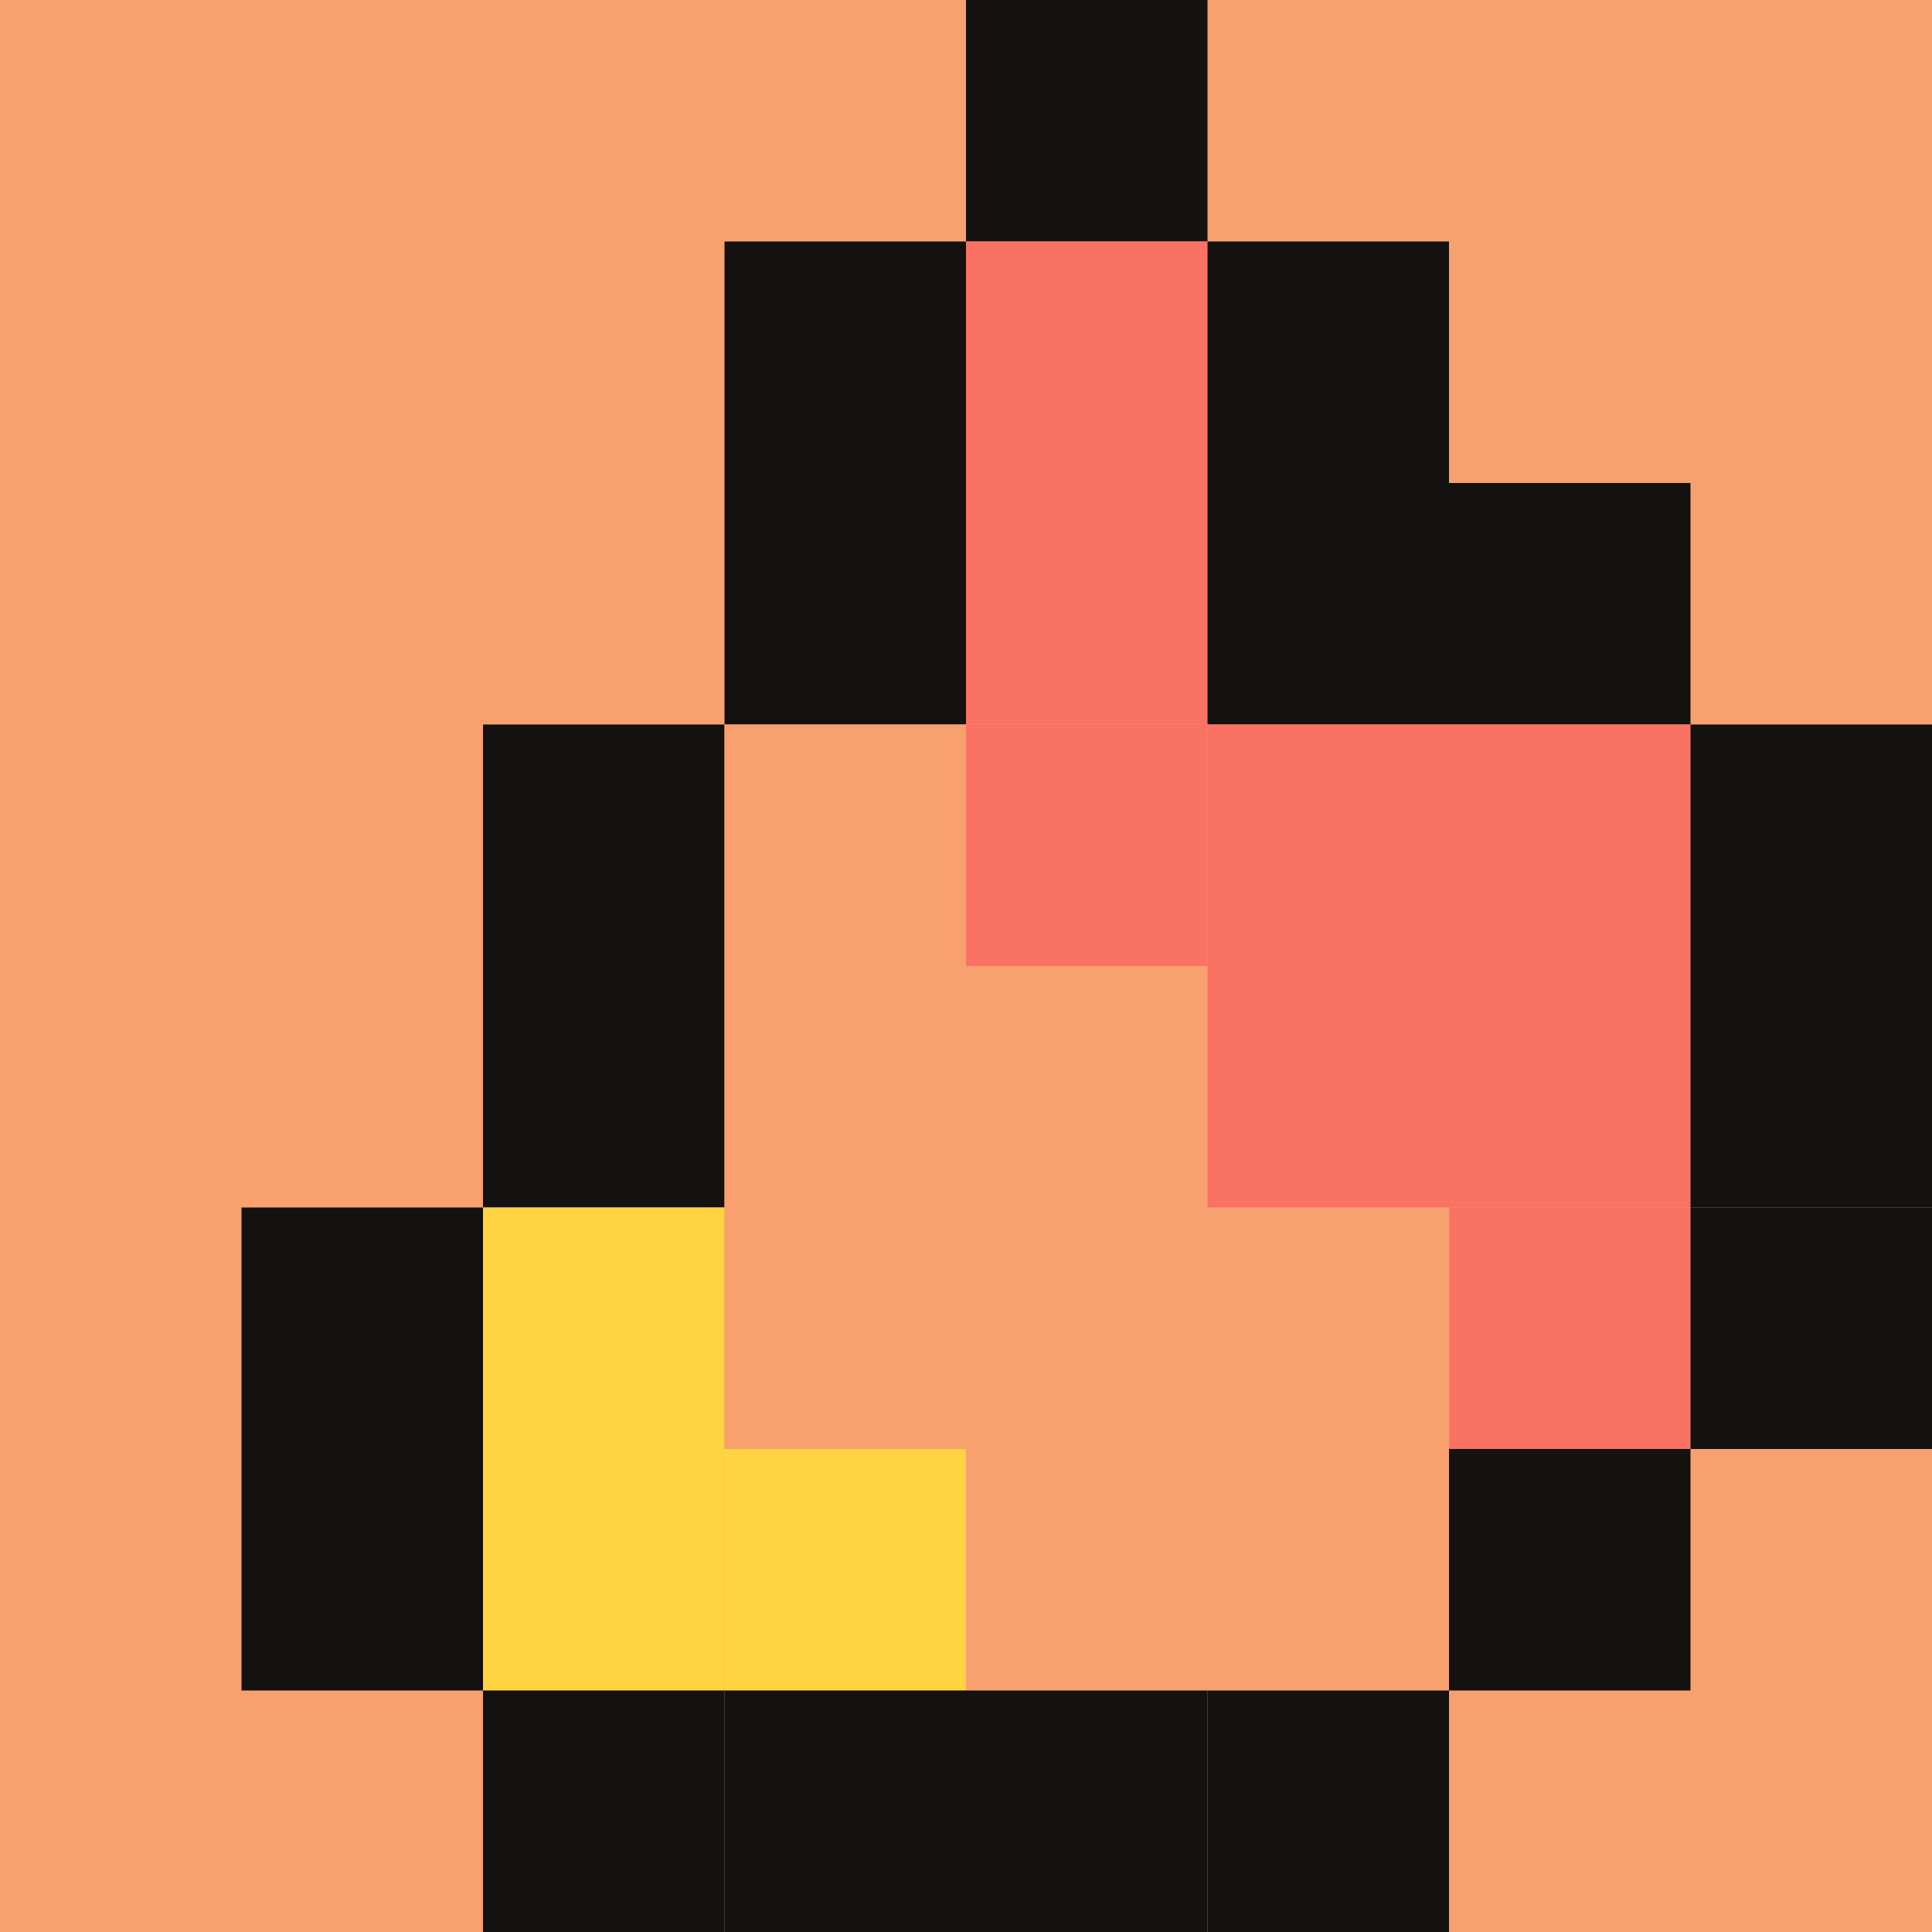
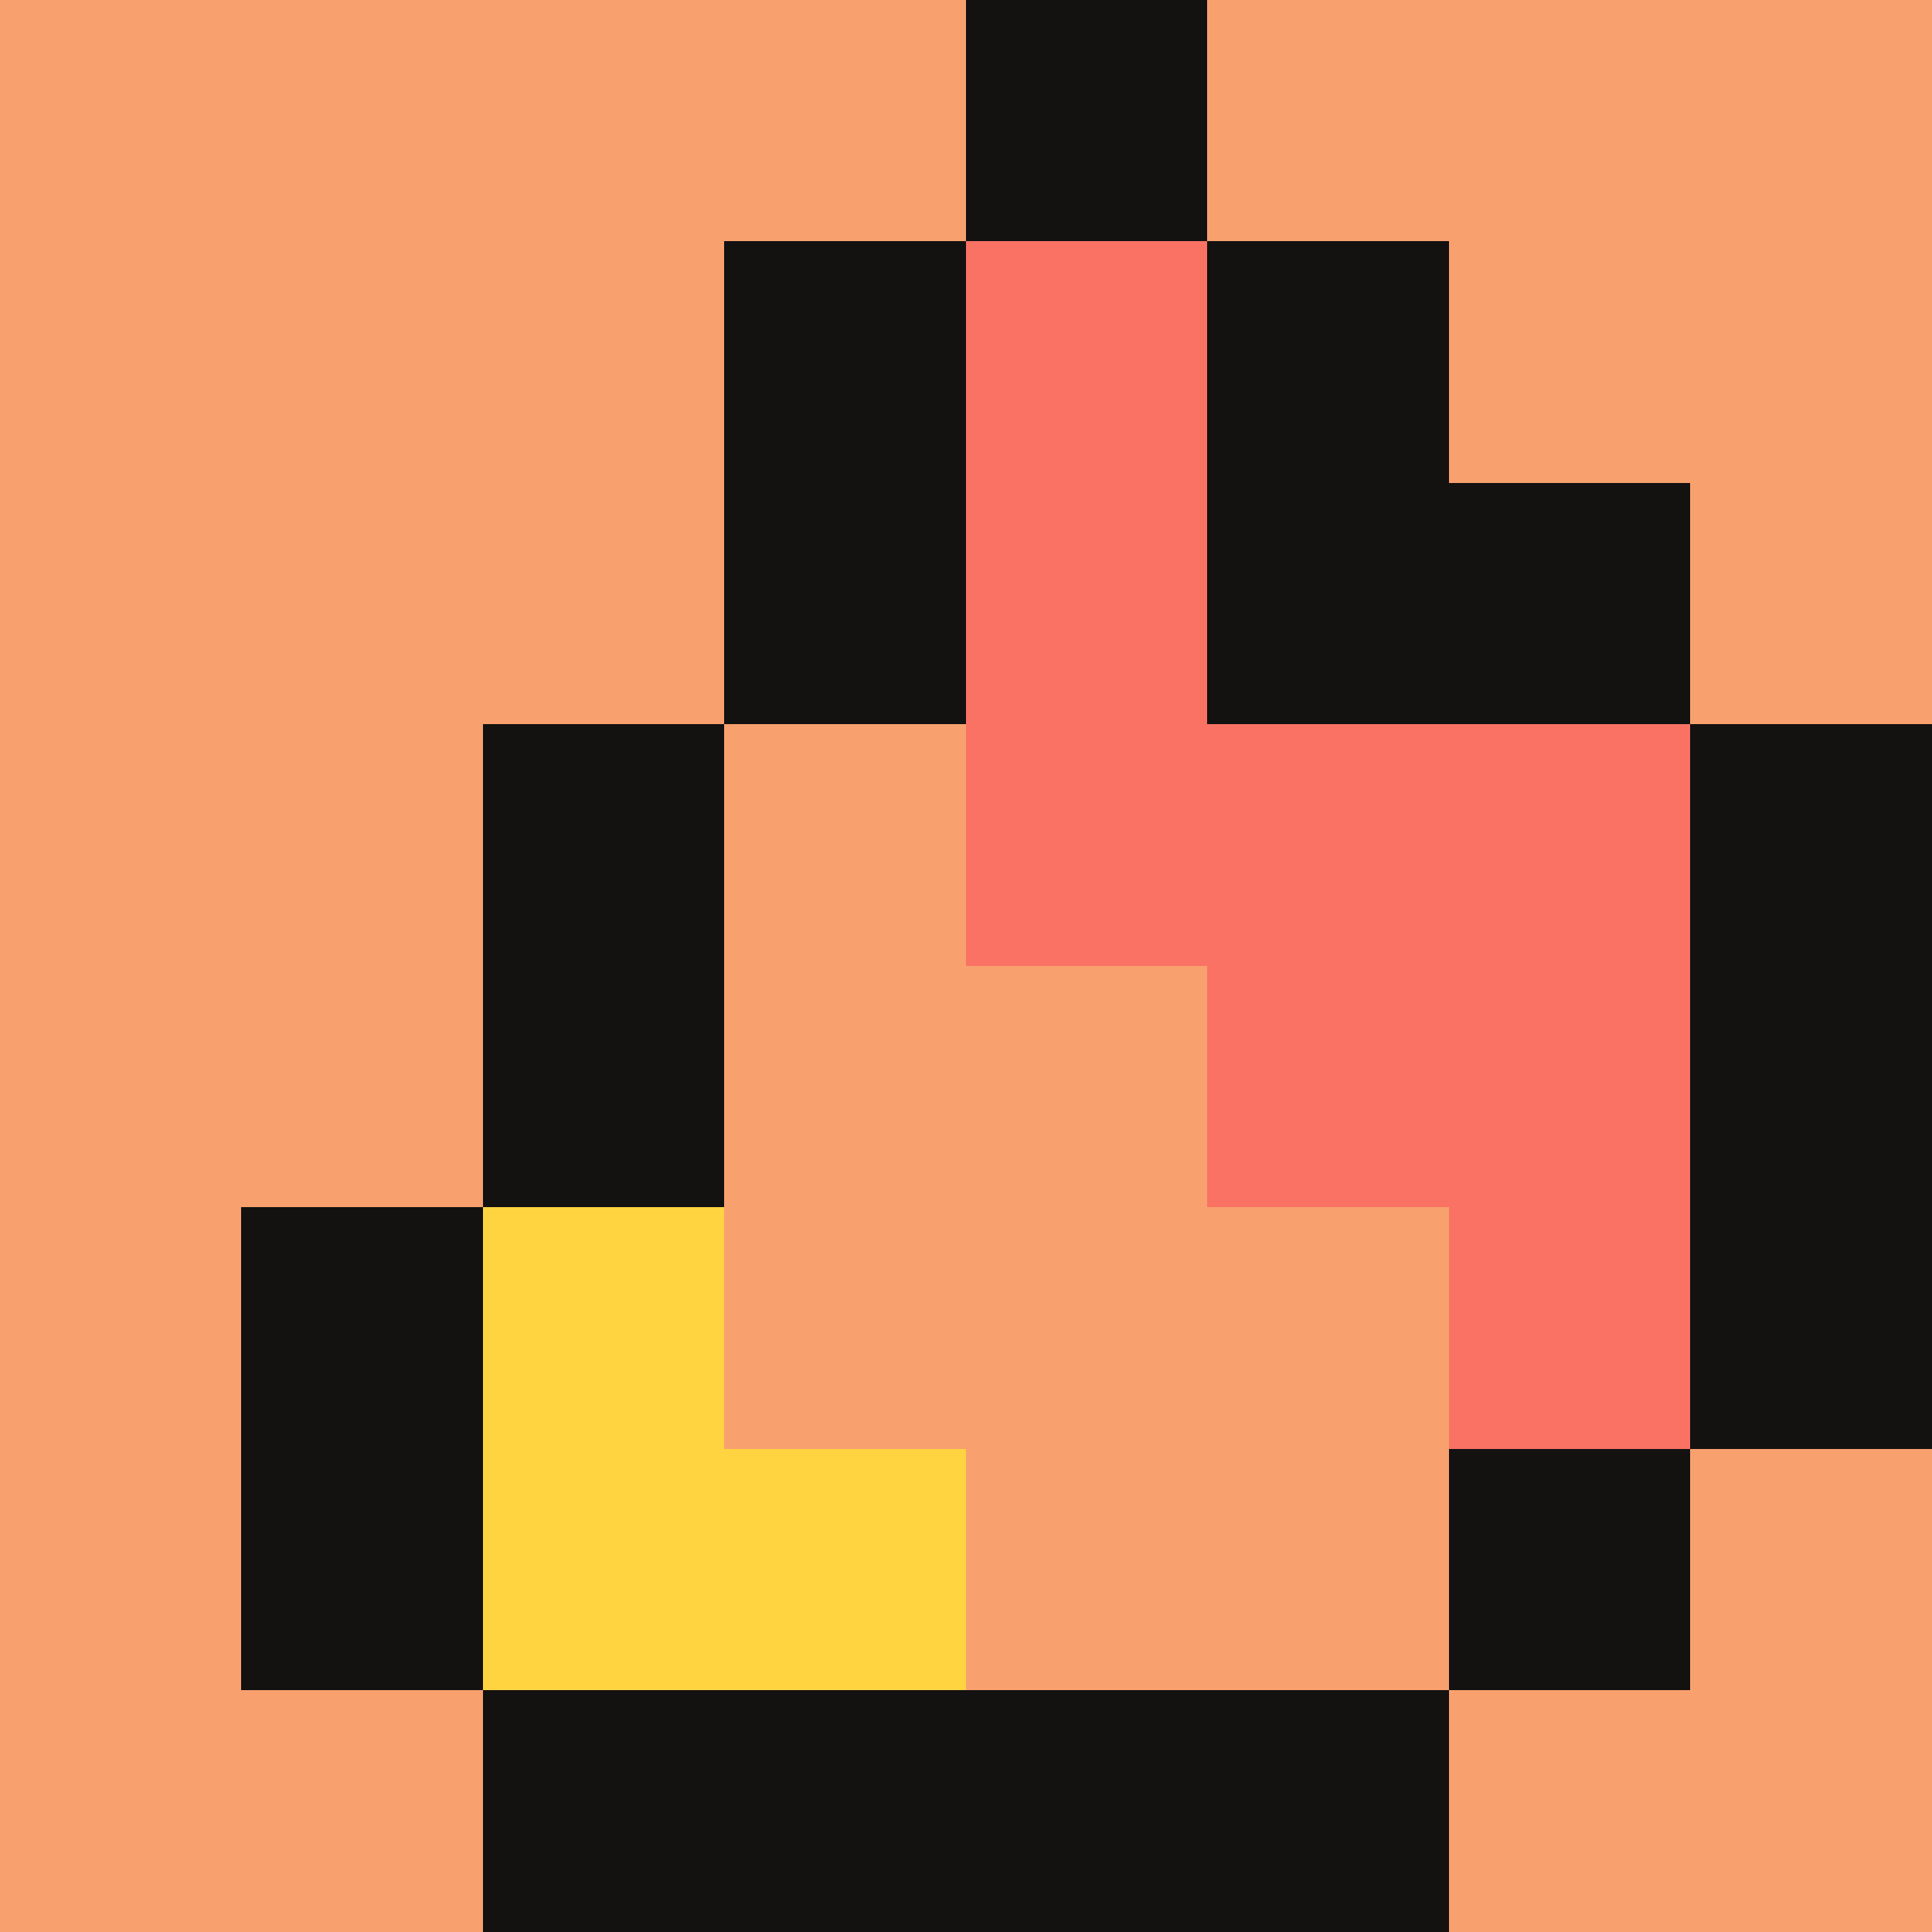
- <svg xmlns="http://www.w3.org/2000/svg" viewBox="0 0 24 24" width="44" height="44" style="image-rendering:pixelated">
-   <rect width="24" height="24" fill="#F8A16F" />
-   <rect x="0" y="0" width="3" height="3" fill="#F8A16F" />
-   <rect x="12" y="0" width="3" height="3" fill="#141111" />
-   <rect x="9" y="3" width="3" height="3" fill="#141111" />
-   <rect x="12" y="3" width="3" height="3" fill="#F97264" />
-   <rect x="15" y="3" width="3" height="3" fill="#141111" />
-   <rect x="9" y="6" width="3" height="3" fill="#141111" />
-   <rect x="12" y="6" width="3" height="3" fill="#F97264" />
-   <rect x="15" y="6" width="3" height="3" fill="#141111" />
-   <rect x="18" y="6" width="3" height="3" fill="#141111" />
-   <rect x="6" y="9" width="3" height="3" fill="#141111" />
-   <rect x="9" y="9" width="3" height="3" fill="#F8A16F" />
-   <rect x="12" y="9" width="3" height="3" fill="#F97264" />
-   <rect x="15" y="9" width="3" height="3" fill="#F97264" />
-   <rect x="18" y="9" width="3" height="3" fill="#F97264" />
-   <rect x="21" y="9" width="3" height="3" fill="#141111" />
-   <rect x="6" y="12" width="3" height="3" fill="#141111" />
-   <rect x="9" y="12" width="3" height="3" fill="#F8A16F" />
-   <rect x="12" y="12" width="3" height="3" fill="#F8A16F" />
-   <rect x="15" y="12" width="3" height="3" fill="#F97264" />
-   <rect x="18" y="12" width="3" height="3" fill="#F97264" />
-   <rect x="21" y="12" width="3" height="3" fill="#141111" />
-   <rect x="3" y="15" width="3" height="3" fill="#141111" />
-   <rect x="6" y="15" width="3" height="3" fill="#FFD440" />
-   <rect x="9" y="15" width="3" height="3" fill="#F8A16F" />
-   <rect x="12" y="15" width="3" height="3" fill="#F8A16F" />
-   <rect x="15" y="15" width="3" height="3" fill="#F8A16F" />
-   <rect x="18" y="15" width="3" height="3" fill="#F97264" />
-   <rect x="21" y="15" width="3" height="3" fill="#141111" />
-   <rect x="3" y="18" width="3" height="3" fill="#141111" />
-   <rect x="6" y="18" width="3" height="3" fill="#FFD440" />
-   <rect x="9" y="18" width="3" height="3" fill="#FFD440" />
-   <rect x="12" y="18" width="3" height="3" fill="#F8A16F" />
-   <rect x="15" y="18" width="3" height="3" fill="#F8A16F" />
-   <rect x="18" y="18" width="3" height="3" fill="#141111" />
-   <rect x="6" y="21" width="3" height="3" fill="#141111" />
-   <rect x="9" y="21" width="3" height="3" fill="#141111" />
-   <rect x="12" y="21" width="3" height="3" fill="#141111" />
-   <rect x="15" y="21" width="3" height="3" fill="#141111" />
+ <svg xmlns="http://www.w3.org/2000/svg" viewBox="0 0 8 8" width="44" height="44" shape-rendering="crispEdges">
+   <rect width="8" height="8" fill="#F8A16F" />
+   <rect x="0" y="0" width="1" height="1" fill="#F8A16F" />
+   <rect x="4" y="0" width="1" height="1" fill="#141111" />
+   <rect x="3" y="1" width="1" height="1" fill="#141111" />
+   <rect x="4" y="1" width="1" height="1" fill="#F97264" />
+   <rect x="5" y="1" width="1" height="1" fill="#141111" />
+   <rect x="3" y="2" width="1" height="1" fill="#141111" />
+   <rect x="4" y="2" width="1" height="1" fill="#F97264" />
+   <rect x="5" y="2" width="1" height="1" fill="#141111" />
+   <rect x="6" y="2" width="1" height="1" fill="#141111" />
+   <rect x="2" y="3" width="1" height="1" fill="#141111" />
+   <rect x="3" y="3" width="1" height="1" fill="#F8A16F" />
+   <rect x="4" y="3" width="1" height="1" fill="#F97264" />
+   <rect x="5" y="3" width="1" height="1" fill="#F97264" />
+   <rect x="6" y="3" width="1" height="1" fill="#F97264" />
+   <rect x="7" y="3" width="1" height="1" fill="#141111" />
+   <rect x="2" y="4" width="1" height="1" fill="#141111" />
+   <rect x="3" y="4" width="1" height="1" fill="#F8A16F" />
+   <rect x="4" y="4" width="1" height="1" fill="#F8A16F" />
+   <rect x="5" y="4" width="1" height="1" fill="#F97264" />
+   <rect x="6" y="4" width="1" height="1" fill="#F97264" />
+   <rect x="7" y="4" width="1" height="1" fill="#141111" />
+   <rect x="1" y="5" width="1" height="1" fill="#141111" />
+   <rect x="2" y="5" width="1" height="1" fill="#FFD440" />
+   <rect x="3" y="5" width="1" height="1" fill="#F8A16F" />
+   <rect x="4" y="5" width="1" height="1" fill="#F8A16F" />
+   <rect x="5" y="5" width="1" height="1" fill="#F8A16F" />
+   <rect x="6" y="5" width="1" height="1" fill="#F97264" />
+   <rect x="7" y="5" width="1" height="1" fill="#141111" />
+   <rect x="1" y="6" width="1" height="1" fill="#141111" />
+   <rect x="2" y="6" width="1" height="1" fill="#FFD440" />
+   <rect x="3" y="6" width="1" height="1" fill="#FFD440" />
+   <rect x="4" y="6" width="1" height="1" fill="#F8A16F" />
+   <rect x="5" y="6" width="1" height="1" fill="#F8A16F" />
+   <rect x="6" y="6" width="1" height="1" fill="#141111" />
+   <rect x="2" y="7" width="1" height="1" fill="#141111" />
+   <rect x="3" y="7" width="1" height="1" fill="#141111" />
+   <rect x="4" y="7" width="1" height="1" fill="#141111" />
+   <rect x="5" y="7" width="1" height="1" fill="#141111" />
</svg>
